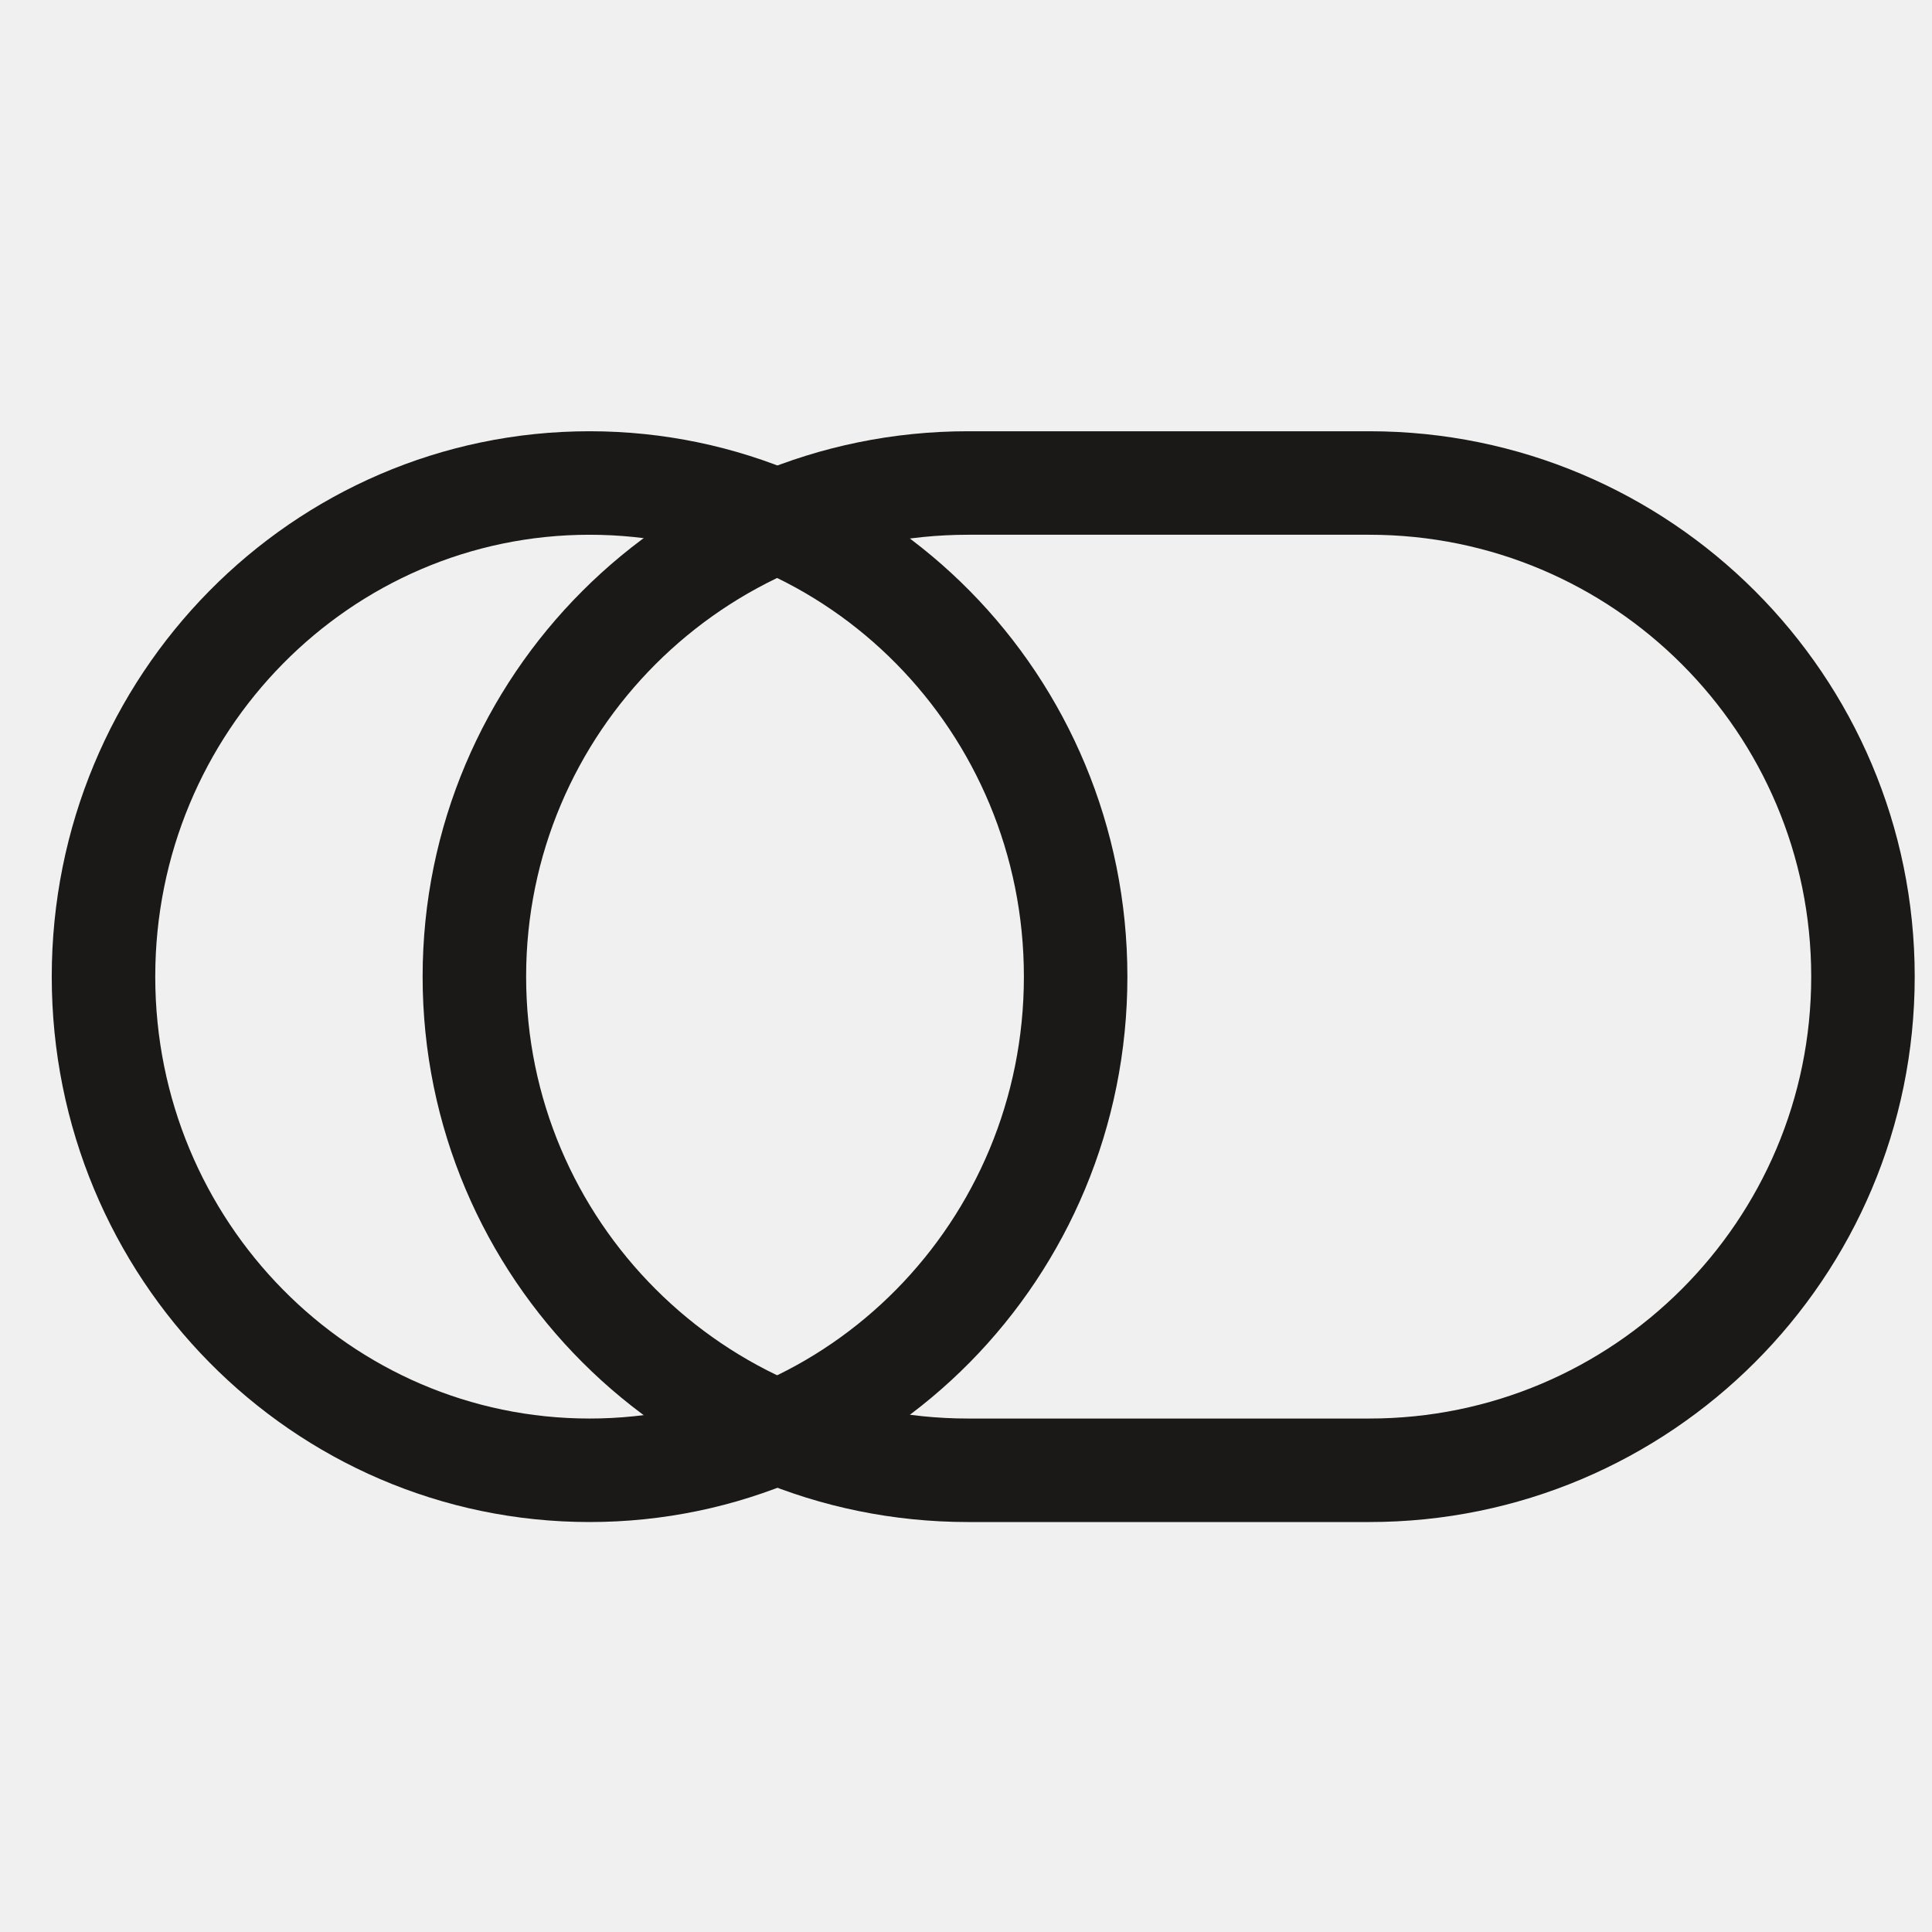
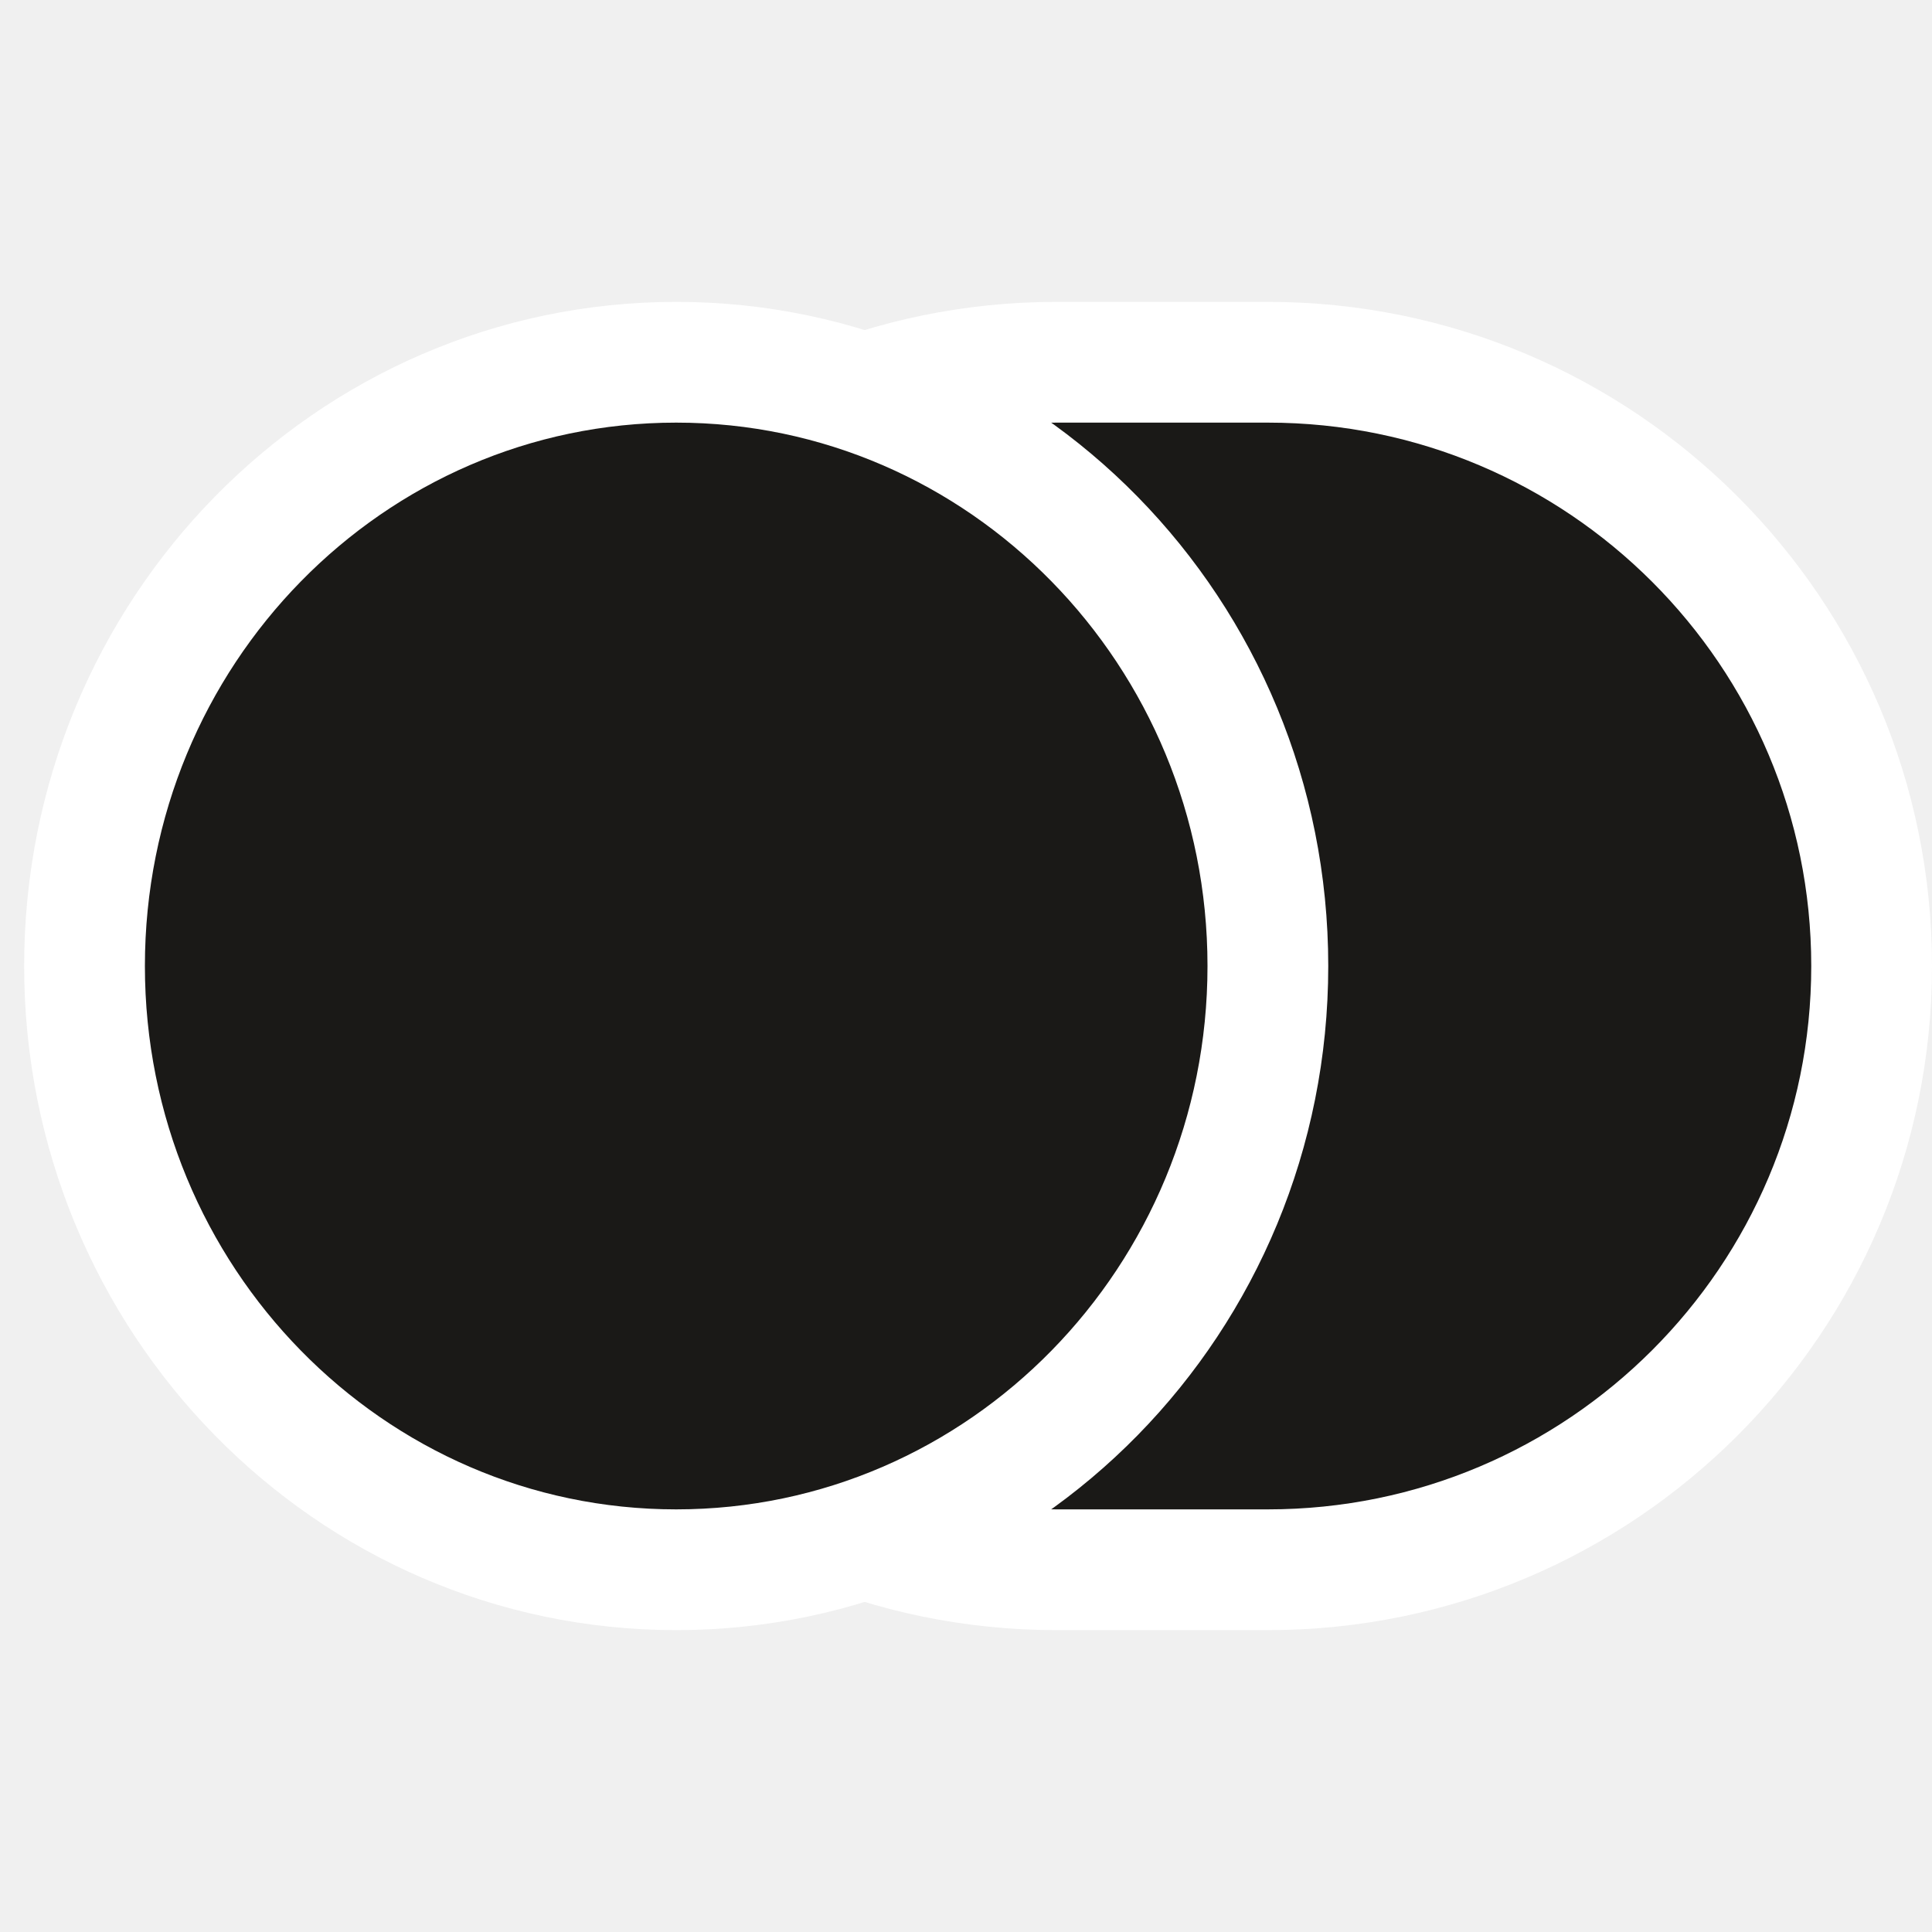
- <svg xmlns="http://www.w3.org/2000/svg" width="32" height="32" viewBox="-2 -2 56 34" fill="none">
-   <rect x="11.75" y="1" width="40.249" height="28.617" rx="14.309" stroke="#1a1917" stroke-width="3" />
-   <path d="M15.089 1C22.856 1 29.178 7.393 29.178 15.309C29.178 23.225 22.856 29.617 15.089 29.617C7.321 29.617 1 23.225 1 15.309C1 7.393 7.321 1 15.089 1Z" stroke="#1a1917" stroke-width="3" />
+ <svg xmlns="http://www.w3.org/2000/svg" width="32" height="32" viewBox="0 0 32 32">
+   <rect x="7.5" y="6" width="23.5" height="20" rx="10" fill="#1a1917" />
+   <rect x="7.5" y="6" width="23.5" height="20" rx="10" fill="none" stroke="white" stroke-width="2" />
+   <ellipse cx="11.2" cy="16" rx="9.8" ry="10" fill="#1a1917" />
+   <ellipse cx="11.2" cy="16" rx="9.8" ry="10" fill="none" stroke="white" stroke-width="2" />
</svg>
